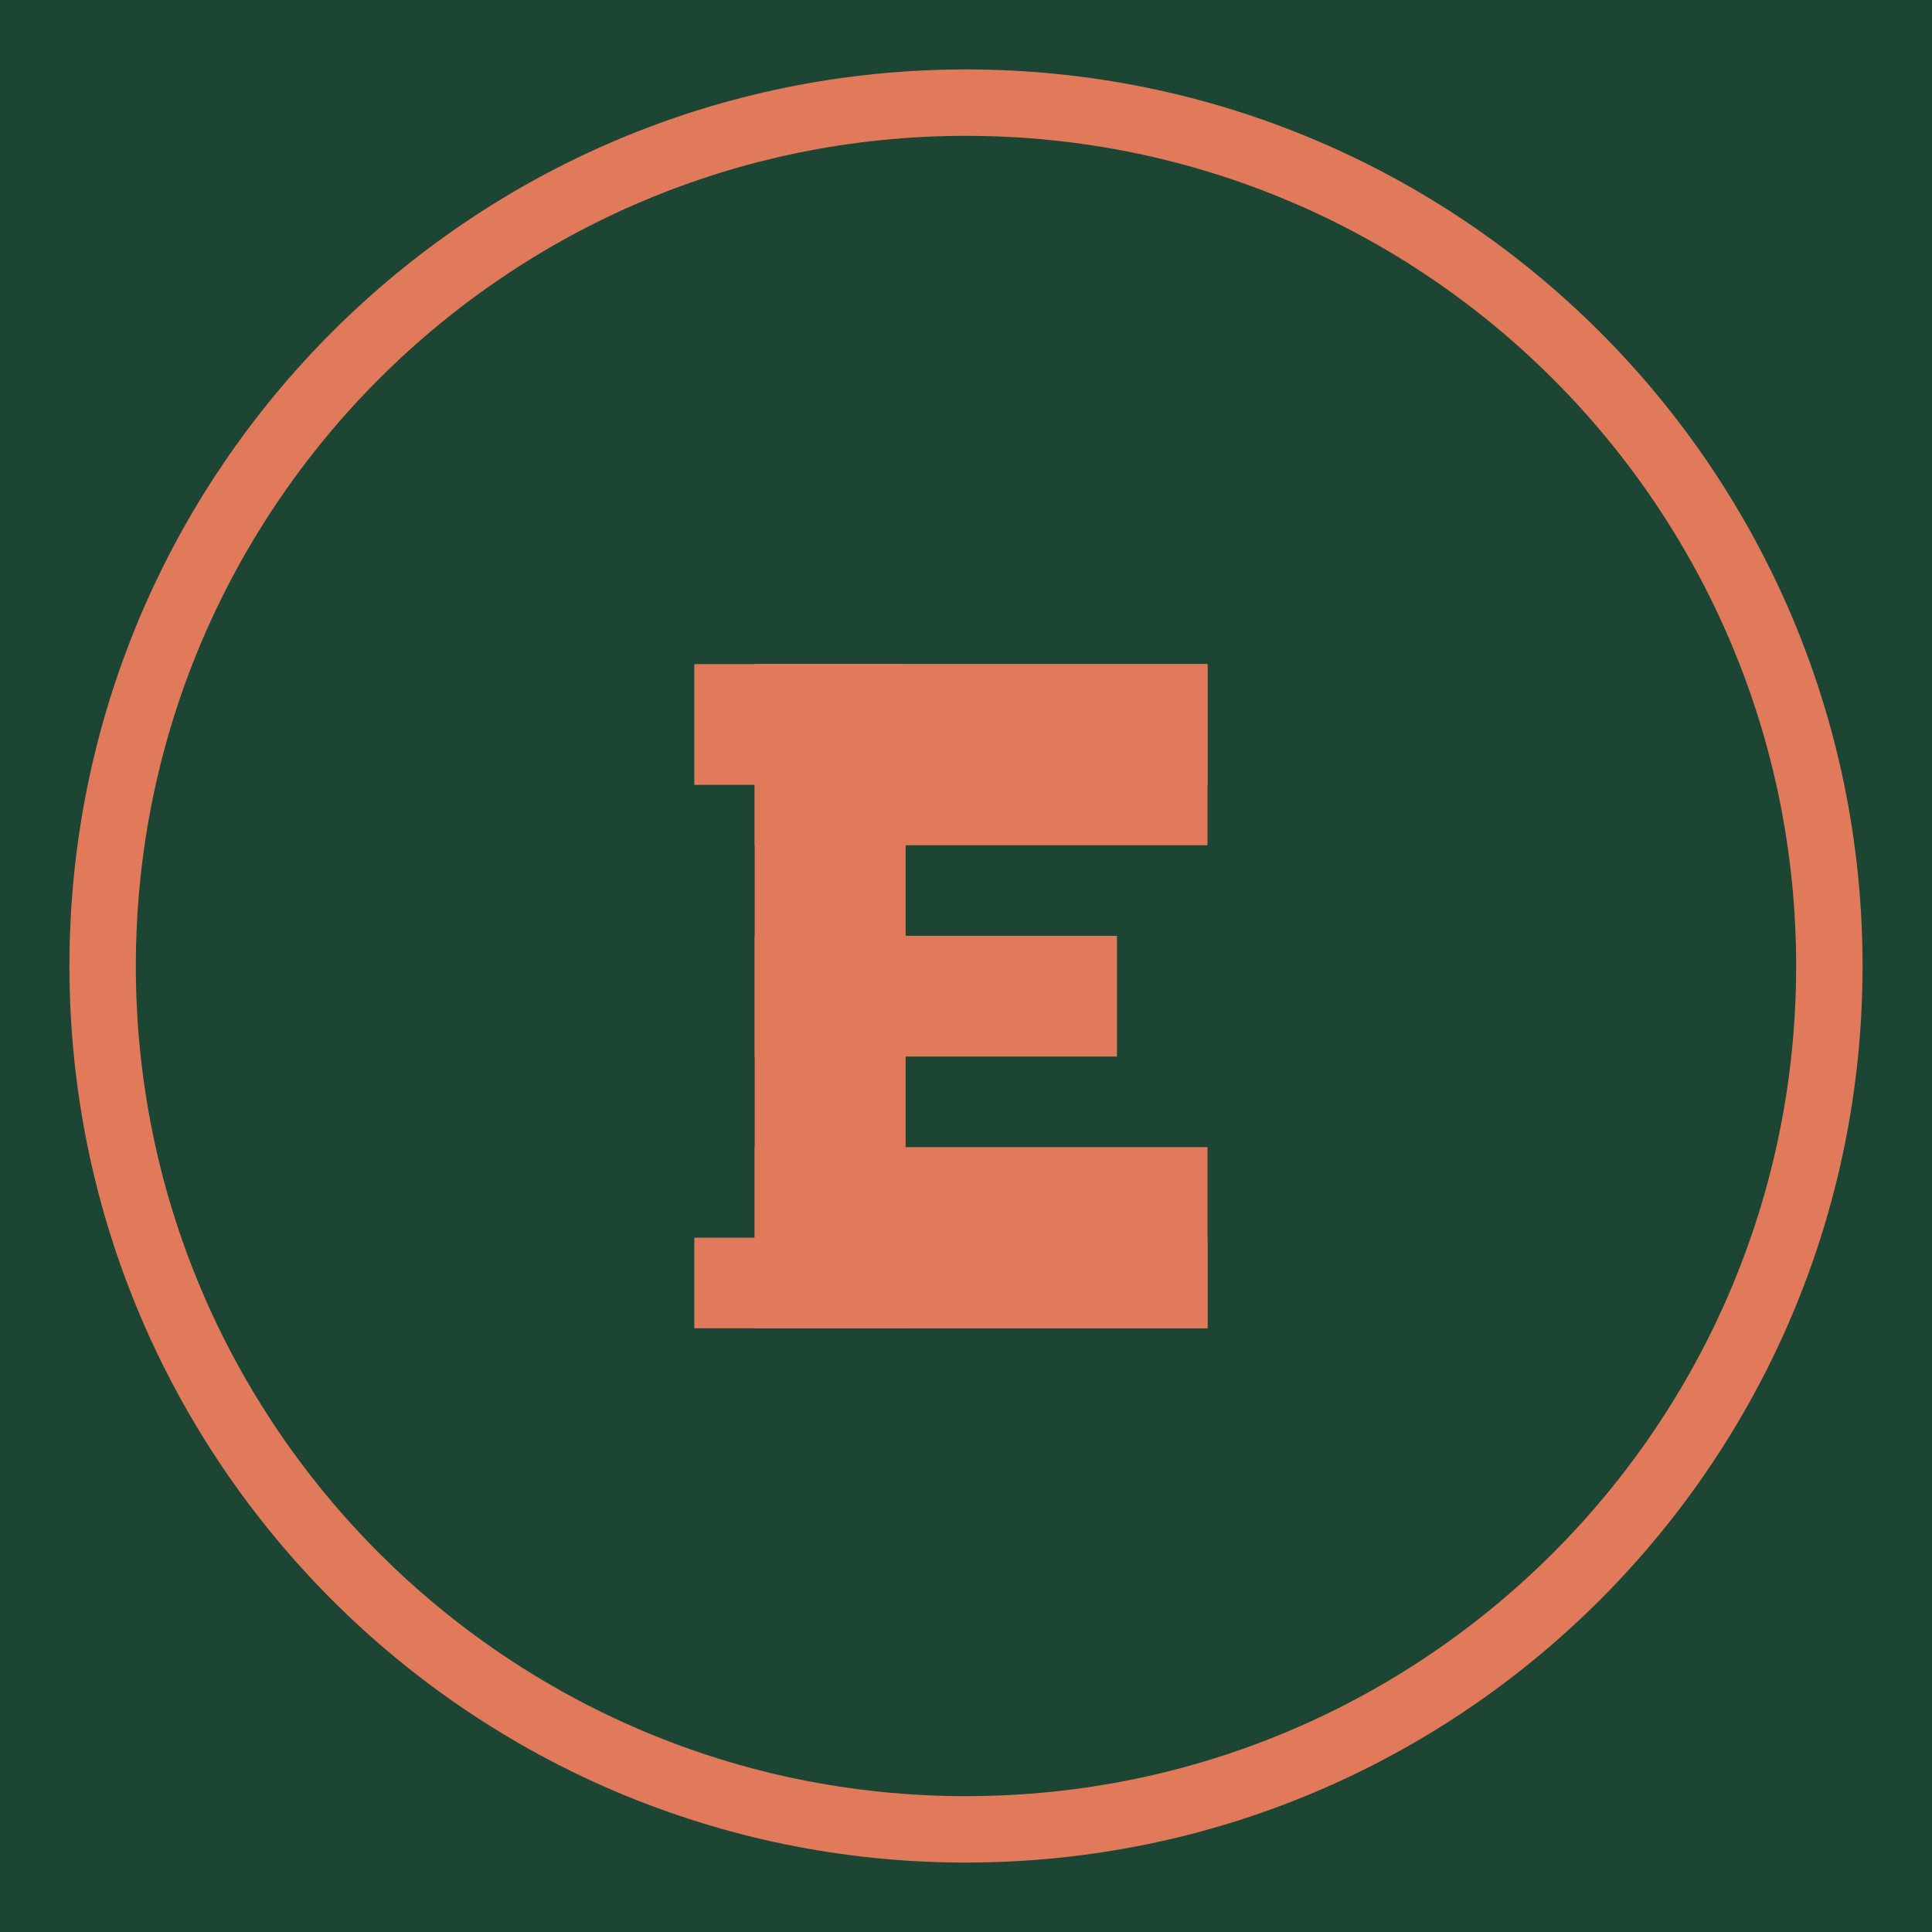
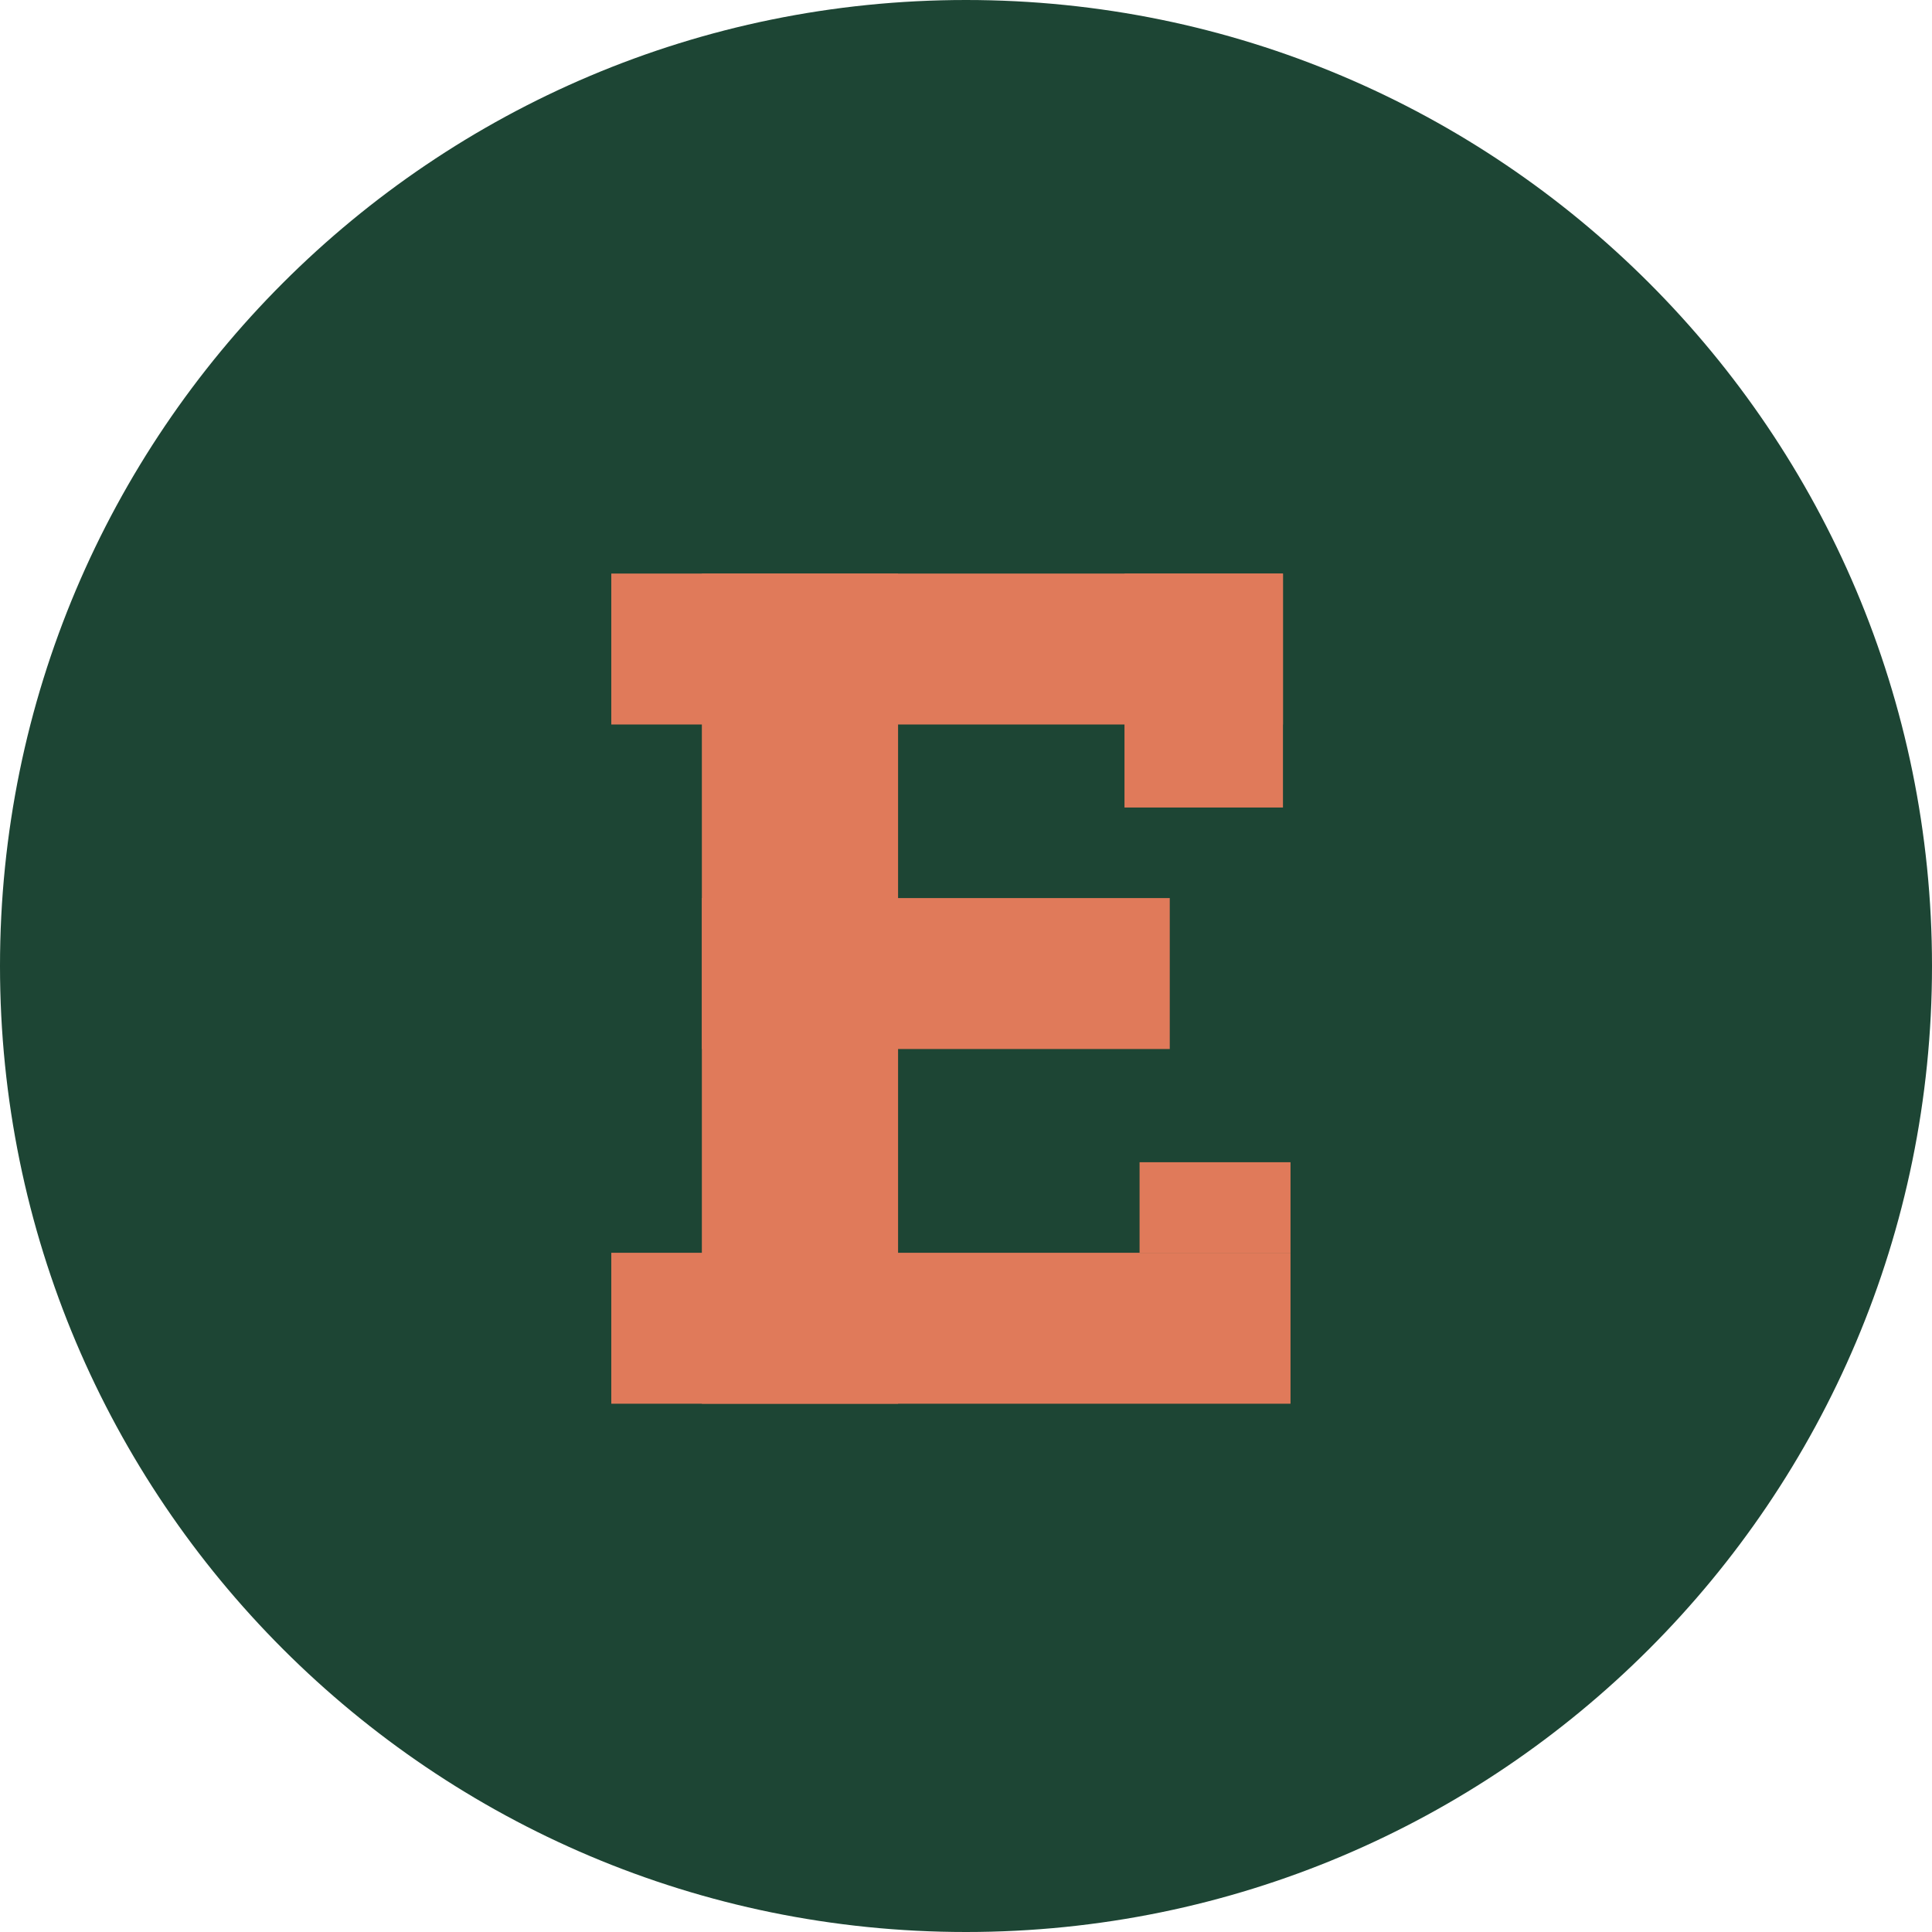
<svg xmlns="http://www.w3.org/2000/svg" viewBox="0 0 64 64" role="img" aria-label="Explore Suriname">
-   <rect width="64" height="64" fill="#1D4534" />
-   <circle cx="32" cy="32" r="28.6" fill="none" stroke="#E07A5A" stroke-width="2.2" />
+   <circle cx="32" cy="32" r="32" fill="#1D4534" />
  <g fill="#E07A5A">
-     <rect x="23" y="22" width="17" height="4" />
-     <rect x="25" y="22" width="15" height="6" />
-     <rect x="25" y="22" width="5" height="22" />
-     <rect x="25" y="31" width="12" height="4" />
-     <rect x="25" y="38" width="15" height="6" />
-     <rect x="23" y="41" width="17" height="3" />
+     <rect x="20.25" y="19" width="22.25" height="5" />
+     <rect x="37.25" y="19" width="5.25" height="7.75" />
+     <rect x="23.25" y="19" width="6.5" height="27.5" />
+     <rect x="23.25" y="29.75" width="15.5" height="5" />
+     <rect x="37.75" y="38.5" width="5" height="3" />
+     <rect x="20.25" y="41.5" width="22.5" height="5" />
  </g>
</svg>
